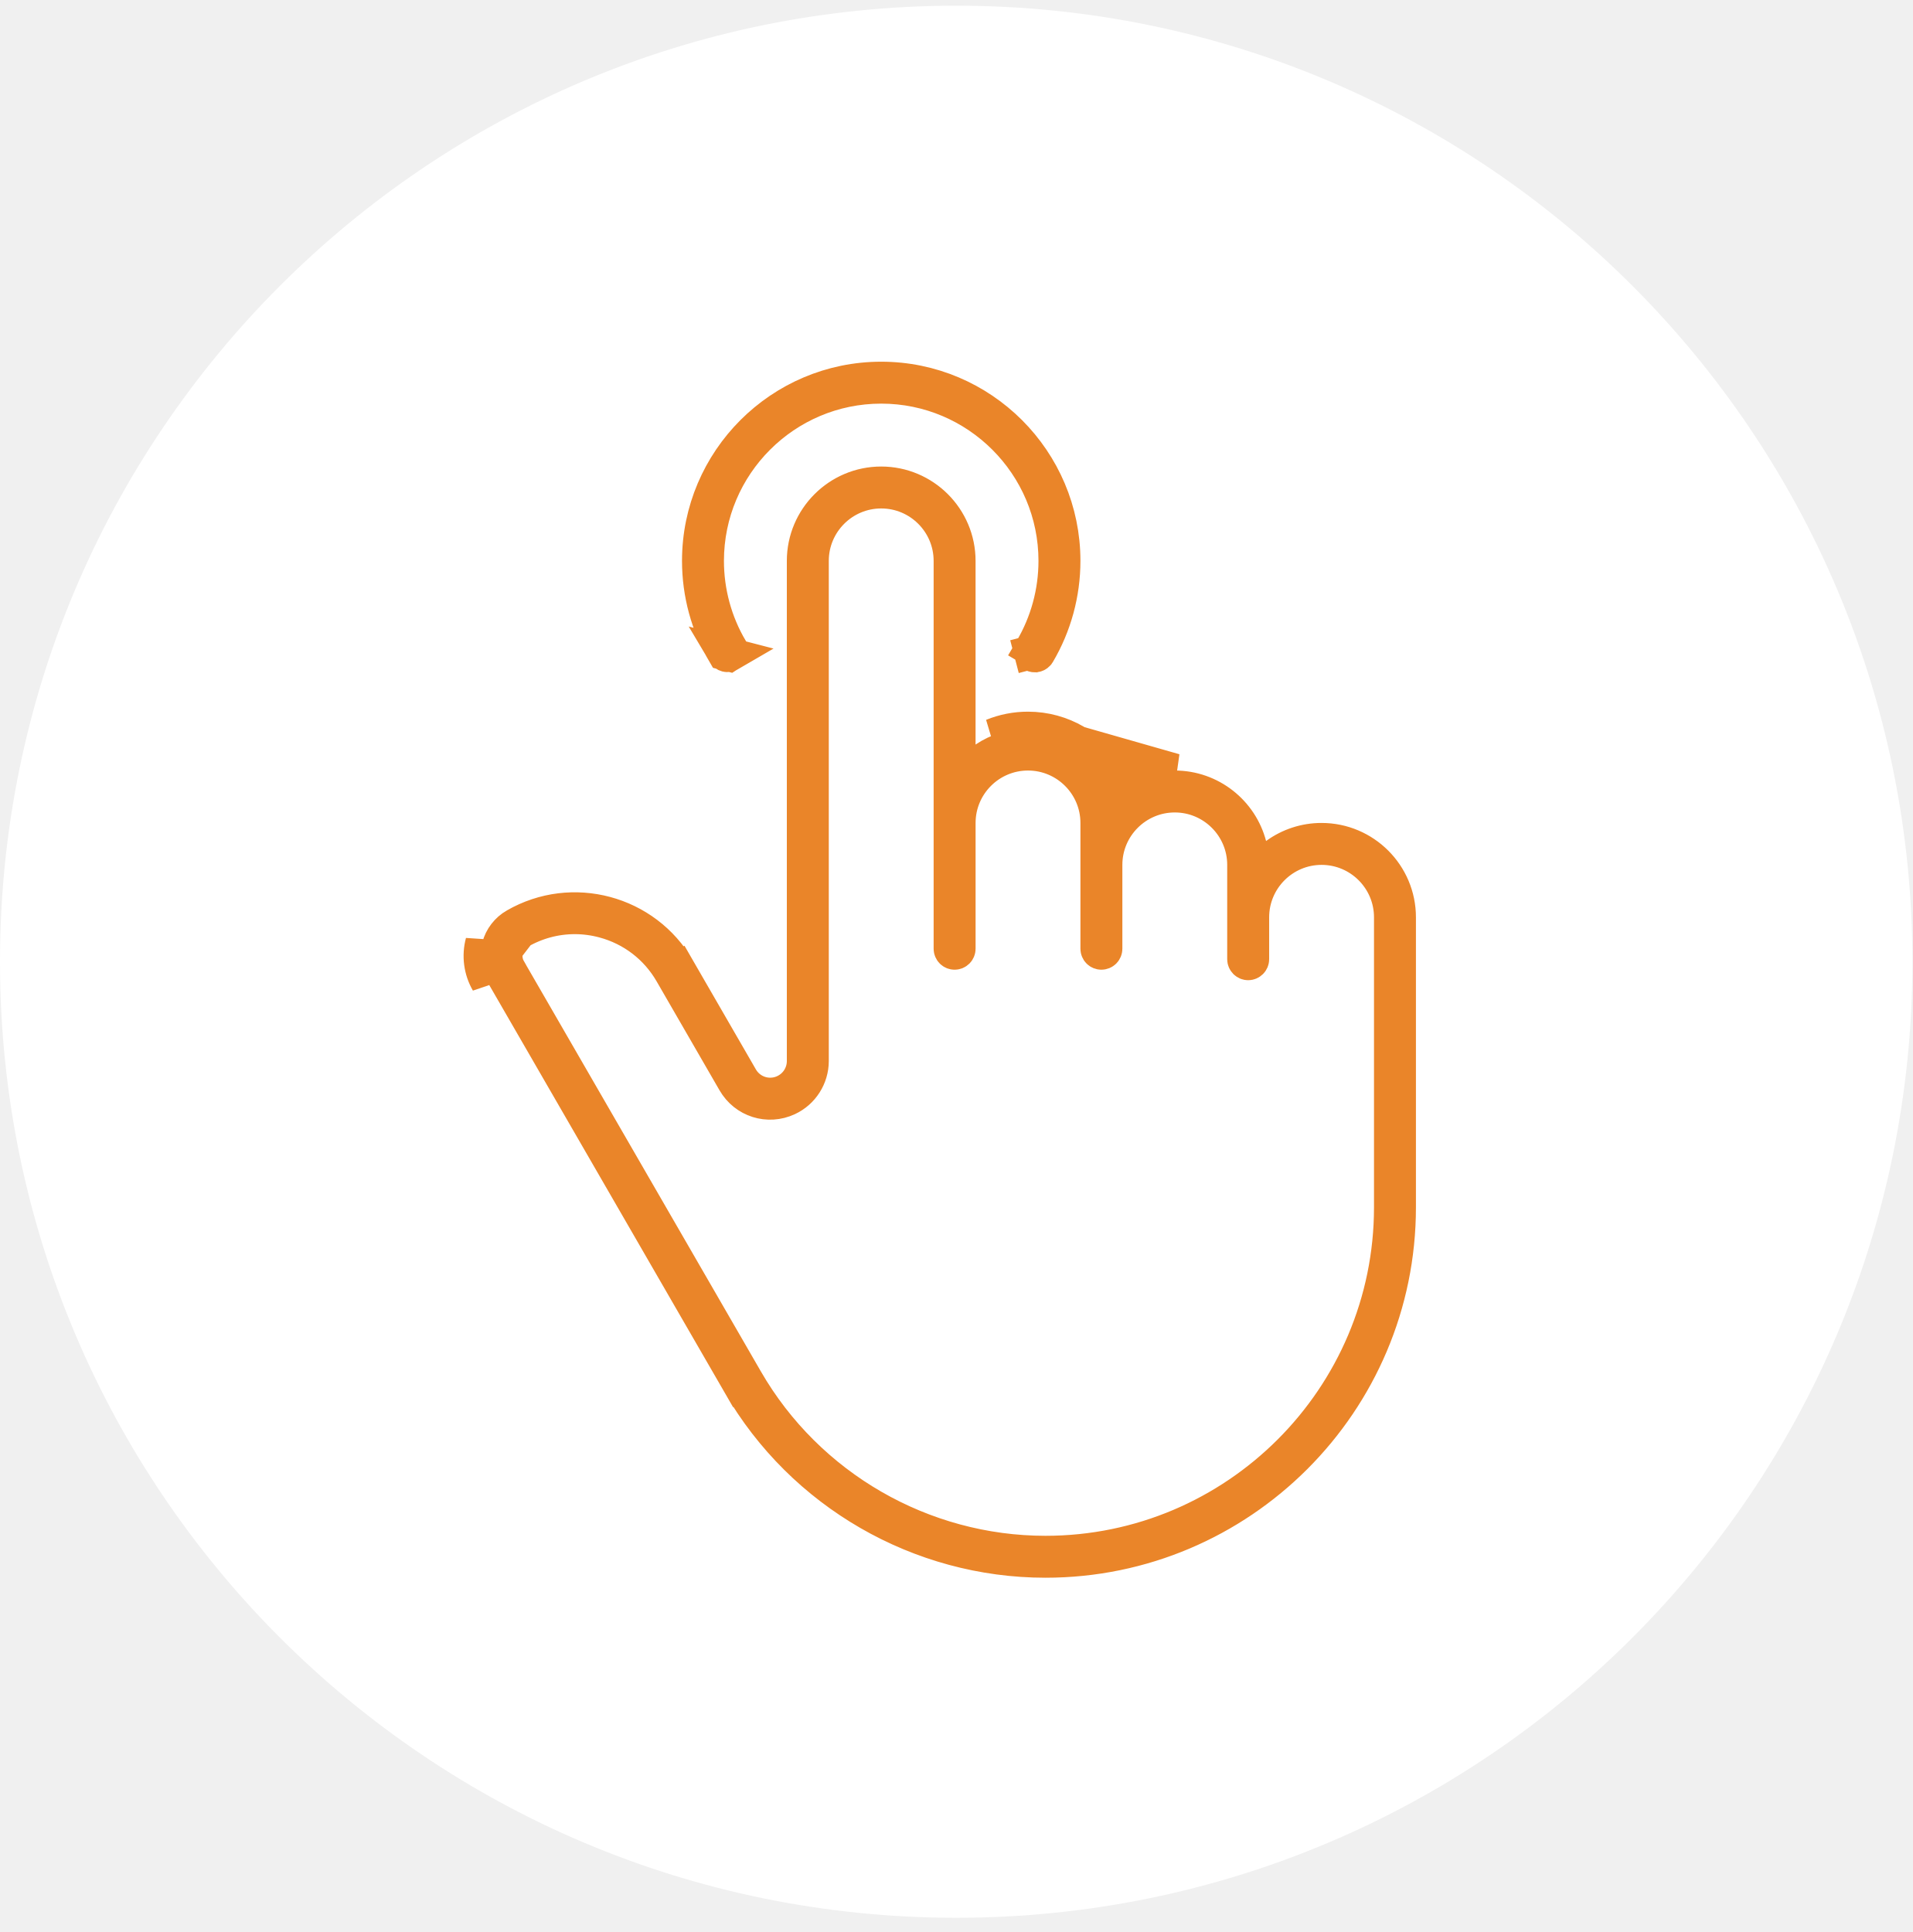
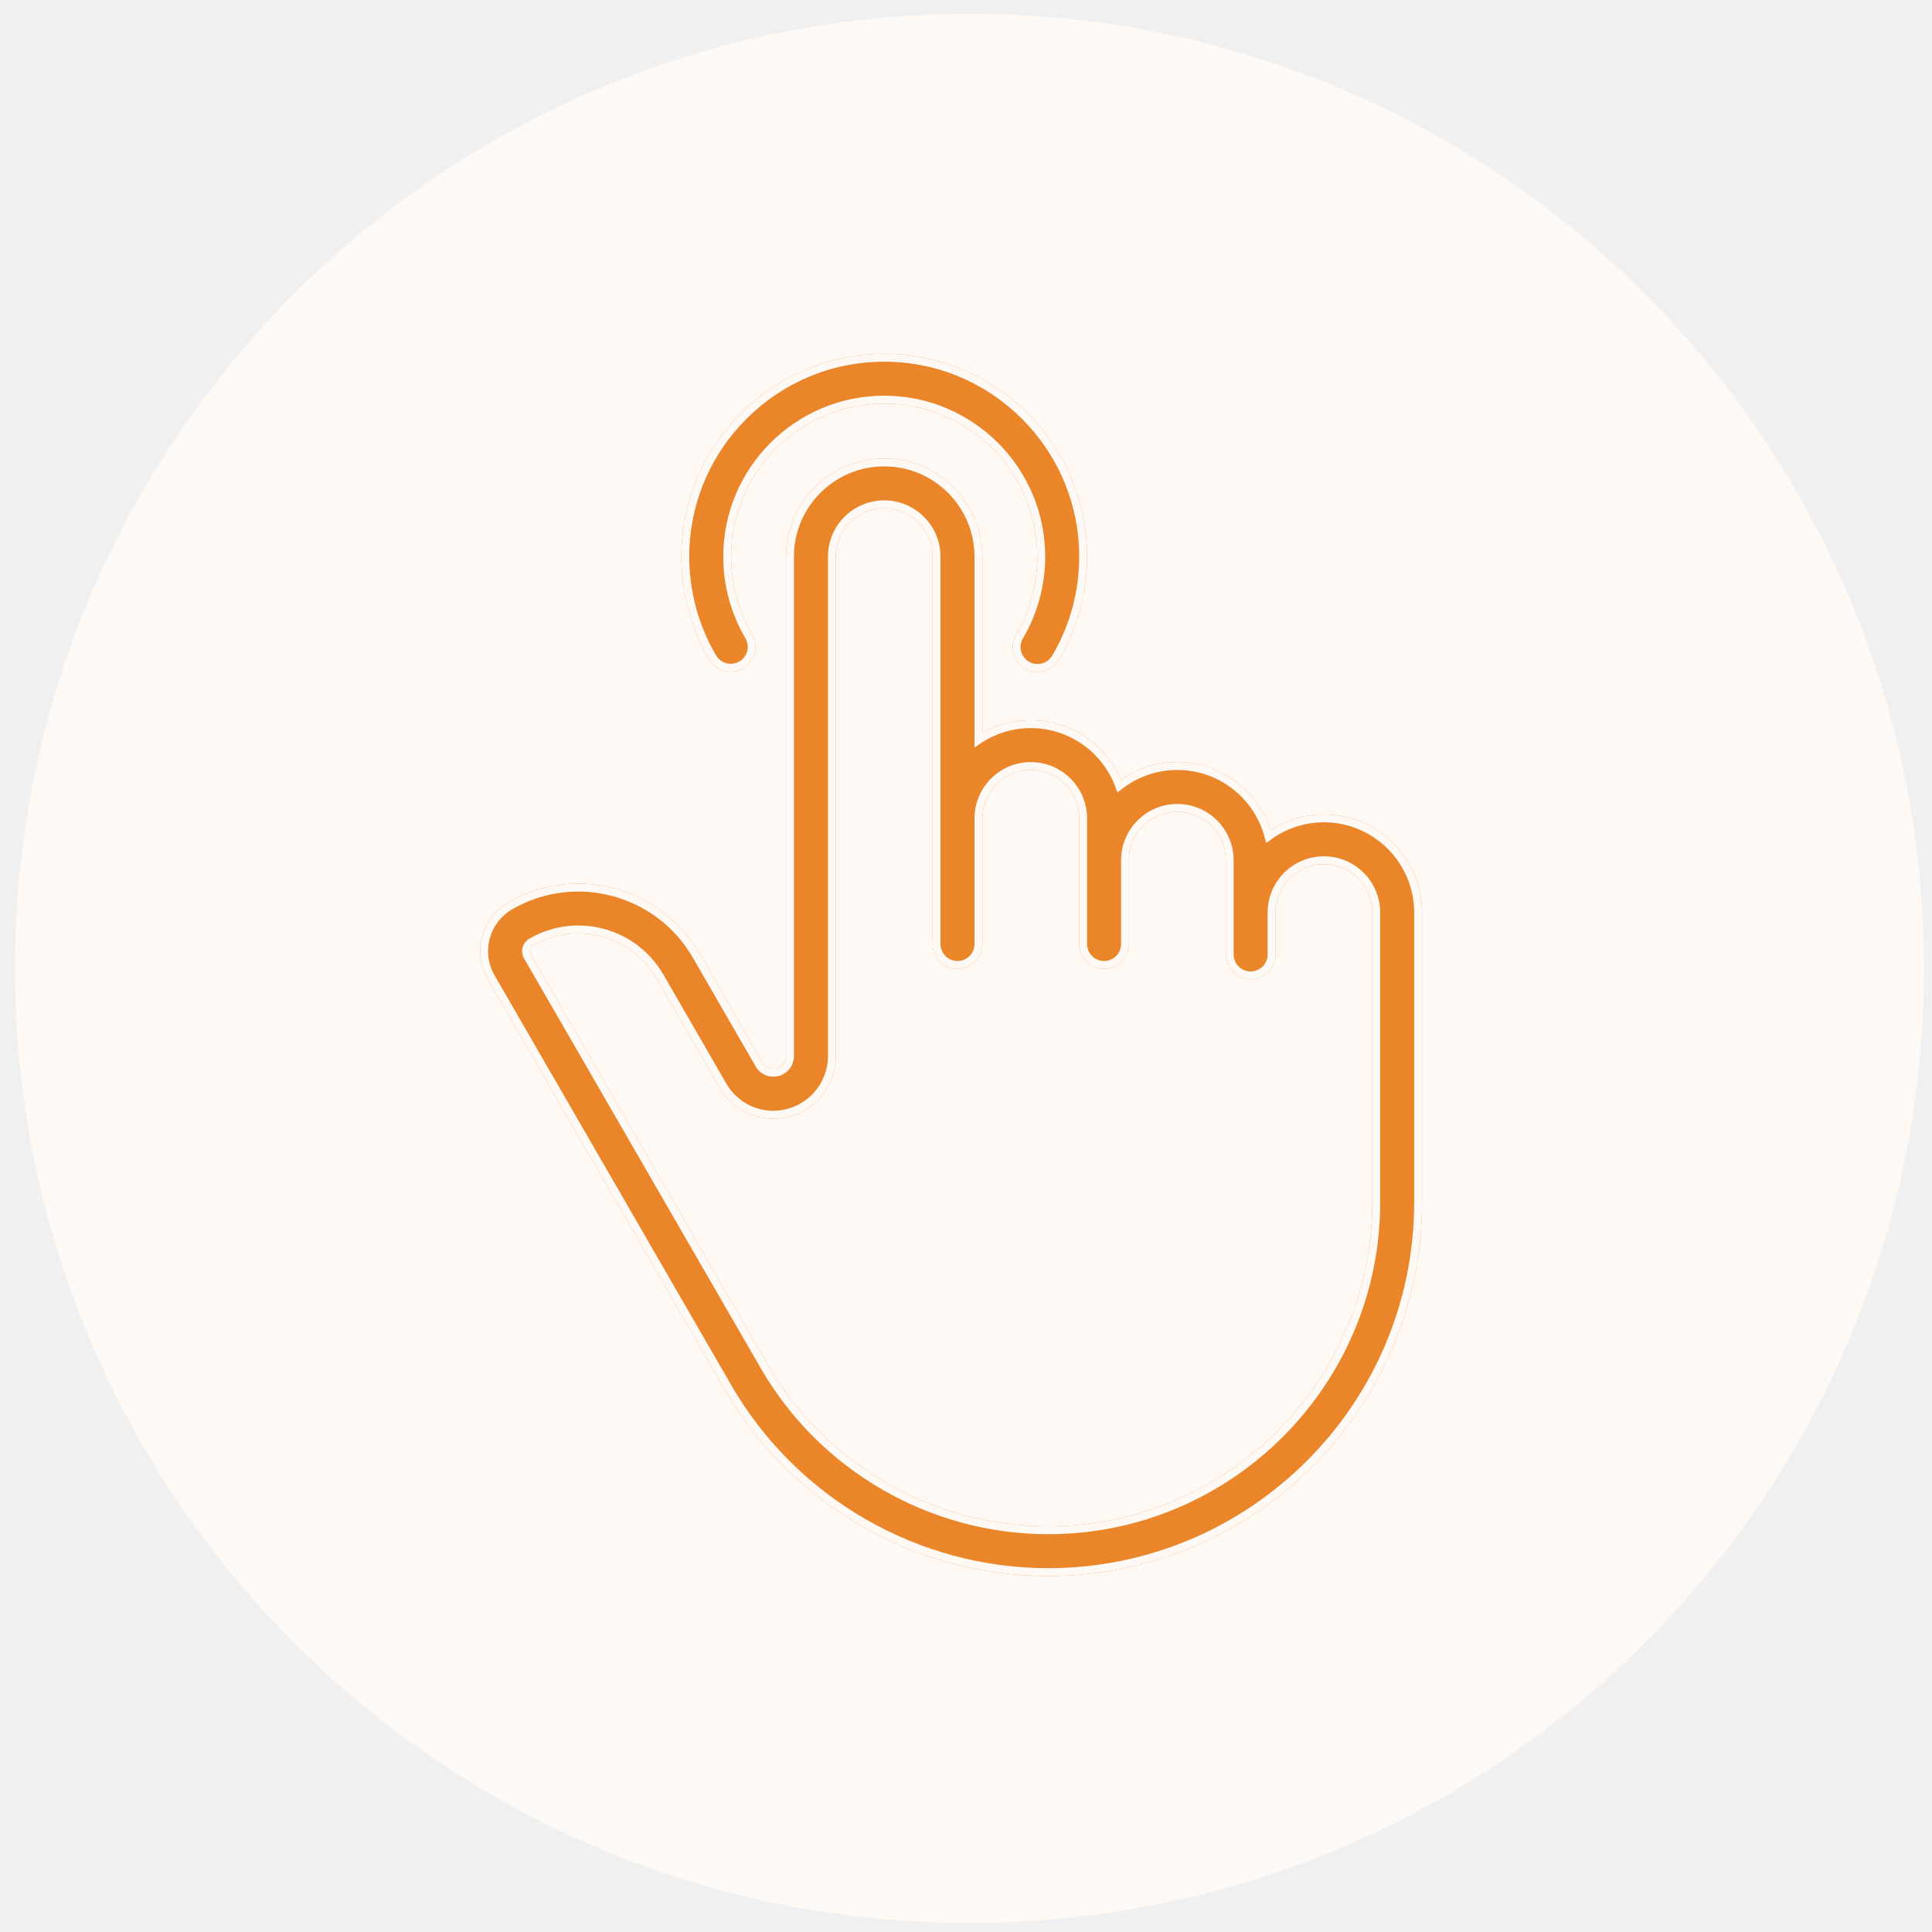
- <svg xmlns="http://www.w3.org/2000/svg" width="96" height="97" viewBox="0 0 96 97" fill="none">
-   <circle cx="48" cy="48.286" r="48" fill="white" />
-   <path d="M51.604 36.581C53.337 36.581 54.856 37.517 55.682 38.91C55.63 38.948 55.579 38.986 55.529 39.026L56.054 39.694L56.852 39.402C56.83 39.342 56.807 39.282 56.783 39.223C57.455 38.871 58.206 38.685 58.972 38.686L51.604 36.581ZM51.604 36.581C50.99 36.58 50.385 36.699 49.822 36.929L51.604 36.581ZM25.425 47.638C25.472 47.463 25.552 47.299 25.662 47.156L25.425 47.638ZM25.425 47.638C25.378 47.812 25.366 47.994 25.39 48.173C25.413 48.353 25.472 48.526 25.563 48.682C25.563 48.683 25.563 48.683 25.563 48.684L37.463 69.288C40.552 74.637 46.305 77.958 52.481 77.958C62.044 77.958 69.823 70.179 69.823 60.616V46.055C69.823 44.134 68.262 42.573 66.341 42.573C64.421 42.573 62.86 44.134 62.86 46.055V48.16C62.86 48.214 62.838 48.265 62.8 48.303C62.762 48.341 62.711 48.363 62.657 48.363C62.603 48.363 62.552 48.341 62.514 48.303C62.476 48.265 62.454 48.214 62.454 48.16V43.423C62.454 41.502 60.893 39.941 58.973 39.941C57.052 39.941 55.491 41.502 55.491 43.423V47.634C55.491 47.687 55.47 47.739 55.432 47.777C55.394 47.815 55.342 47.836 55.288 47.836C55.235 47.836 55.183 47.815 55.145 47.777C55.107 47.739 55.086 47.687 55.086 47.634V41.318C55.086 39.397 53.525 37.836 51.604 37.836C49.684 37.836 48.123 39.397 48.123 41.318V47.634C48.123 47.687 48.101 47.739 48.063 47.777C48.025 47.815 47.974 47.836 47.92 47.836C47.866 47.836 47.815 47.815 47.777 47.777C47.739 47.739 47.717 47.687 47.717 47.634V28.16C47.717 26.239 46.156 24.678 44.236 24.678C42.315 24.678 40.754 26.239 40.754 28.16V53.273C40.754 54.081 40.279 54.826 39.546 55.167C38.555 55.628 37.403 55.264 36.856 54.317L33.698 48.847C32.953 47.556 31.745 46.63 30.305 46.244C29.826 46.115 29.338 46.051 28.852 46.051C27.881 46.051 26.925 46.306 26.066 46.802M25.425 47.638L26.068 46.801C26.067 46.801 26.067 46.801 26.066 46.802M26.066 46.802C25.91 46.892 25.773 47.012 25.663 47.156L26.066 46.802ZM66.34 42.168H66.341C68.483 42.168 70.228 43.912 70.228 46.055V60.616C70.228 70.401 62.266 78.363 52.48 78.363C46.162 78.363 40.272 74.963 37.112 69.491L36.376 69.916L37.112 69.491L25.211 48.885L25.21 48.883C25.093 48.681 25.017 48.458 24.986 48.227C24.956 47.995 24.972 47.76 25.032 47.535L25.034 47.53C25.093 47.305 25.197 47.093 25.34 46.908C25.482 46.723 25.659 46.568 25.861 46.452L25.863 46.451C28.724 44.799 32.397 45.783 34.048 48.644L34.785 48.219L34.048 48.644L37.205 54.111C37.205 54.112 37.206 54.112 37.206 54.113C37.416 54.479 37.755 54.753 38.157 54.88C38.56 55.007 38.996 54.978 39.379 54.798L39.016 54.029L39.377 54.798C39.666 54.663 39.912 54.448 40.084 54.178L39.367 53.721L40.084 54.178C40.256 53.908 40.348 53.595 40.348 53.275V53.273V28.16C40.348 26.017 42.093 24.273 44.235 24.273C46.378 24.273 48.122 26.017 48.122 28.16V37.381V38.976L49.446 38.087C50.084 37.658 50.835 37.43 51.603 37.431H51.604C53.277 37.431 54.71 38.495 55.256 39.986L55.659 41.087L56.58 40.362C57.261 39.826 58.104 39.535 58.971 39.536H58.972C60.774 39.536 62.297 40.77 62.733 42.44L63.049 43.648L64.057 42.911C64.72 42.427 65.519 42.167 66.34 42.168ZM24.144 48.338C24.189 48.68 24.302 49.011 24.475 49.31L24.212 47.313C24.122 47.646 24.099 47.995 24.144 48.338Z" fill="#EA8529" stroke="#EA8529" stroke-width="1.7" />
-   <path d="M36.622 32.867L36.622 32.867C36.645 32.853 36.665 32.836 36.681 32.814C36.697 32.793 36.709 32.769 36.716 32.743C36.722 32.717 36.724 32.691 36.72 32.664C36.716 32.638 36.708 32.612 36.694 32.59L36.694 32.589C35.906 31.251 35.491 29.72 35.491 28.16C35.491 23.337 39.413 19.415 44.236 19.415C49.058 19.415 52.98 23.337 52.98 28.16C52.98 29.725 52.562 31.262 51.769 32.604L51.037 32.172L51.77 32.601C51.743 32.647 51.736 32.702 51.749 32.754L50.926 32.968L51.749 32.754C51.763 32.806 51.796 32.85 51.842 32.878C51.888 32.905 51.944 32.913 51.995 32.9C52.047 32.887 52.091 32.854 52.119 32.808C52.947 31.406 53.386 29.799 53.386 28.16C53.386 23.115 49.28 19.01 44.236 19.01C39.191 19.01 35.086 23.115 35.086 28.16C35.086 29.793 35.521 31.396 36.345 32.795L36.622 32.867ZM36.622 32.867C36.526 32.923 36.402 32.892 36.345 32.795L36.622 32.867Z" fill="#EA8529" stroke="#EA8529" stroke-width="1.7" />
+ <svg xmlns="http://www.w3.org/2000/svg" width="130" height="130" viewBox="0 0 130 130" fill="none">
+   <circle cx="65.233" cy="65.158" r="64.229" fill="#FEF9F4" />
+   <path d="M48.978 93.342C53.41 101.017 61.669 105.784 70.532 105.784C84.257 105.784 95.422 94.619 95.422 80.894V61.406C95.422 57.91 92.578 55.066 89.082 55.066C87.743 55.065 86.437 55.49 85.355 56.281C84.643 53.559 82.163 51.544 79.221 51.544C77.804 51.543 76.428 52.018 75.315 52.893C74.426 50.465 72.092 48.727 69.359 48.727C68.104 48.725 66.878 49.098 65.837 49.797V37.456C65.837 33.96 62.993 31.116 59.497 31.116C56.001 31.116 53.157 33.96 53.157 37.456V71.067C53.157 71.279 53.096 71.487 52.981 71.666C52.867 71.845 52.704 71.988 52.512 72.078C52.259 72.197 51.971 72.216 51.705 72.132C51.439 72.048 51.214 71.867 51.075 71.624L46.848 64.303C44.324 59.93 38.712 58.426 34.339 60.951C33.938 61.181 33.586 61.489 33.304 61.856C33.023 62.223 32.817 62.642 32.698 63.09C32.577 63.536 32.546 64.003 32.606 64.461C32.667 64.92 32.818 65.362 33.05 65.763L48.978 93.342ZM35.42 63.819C35.444 63.73 35.485 63.646 35.542 63.572C35.598 63.499 35.668 63.437 35.748 63.391C36.725 62.827 37.809 62.539 38.908 62.539C39.458 62.539 40.013 62.612 40.559 62.758C42.194 63.196 43.562 64.245 44.408 65.712L48.636 73.034C49.662 74.811 51.84 75.499 53.701 74.633C55.082 73.991 55.975 72.591 55.975 71.067V37.456C55.975 35.514 57.555 33.934 59.497 33.934C61.439 33.934 63.019 35.514 63.019 37.456V63.519C63.019 63.893 63.168 64.251 63.432 64.515C63.696 64.78 64.055 64.928 64.428 64.928C64.802 64.928 65.16 64.78 65.424 64.515C65.689 64.251 65.837 63.893 65.837 63.519V55.066C65.837 53.124 67.417 51.544 69.359 51.544C71.301 51.544 72.881 53.124 72.881 55.066V63.519C72.881 63.893 73.03 64.251 73.294 64.515C73.558 64.78 73.916 64.928 74.29 64.928C74.664 64.928 75.022 64.78 75.287 64.515C75.551 64.251 75.699 63.893 75.699 63.519V57.884C75.699 55.942 77.279 54.362 79.221 54.362C81.163 54.362 82.743 55.942 82.743 57.884V64.224C82.743 64.597 82.892 64.956 83.156 65.22C83.42 65.484 83.779 65.632 84.152 65.632C84.526 65.632 84.884 65.484 85.148 65.22C85.413 64.956 85.561 64.597 85.561 64.224V61.406C85.561 59.464 87.141 57.884 89.083 57.884C91.025 57.884 92.605 59.464 92.605 61.406V80.894C92.605 93.065 82.704 102.967 70.532 102.967C62.673 102.967 55.349 98.739 51.419 91.933L35.491 64.353C35.444 64.273 35.414 64.185 35.402 64.093C35.39 64.001 35.396 63.908 35.42 63.819Z" fill="#EA8529" />
+   <path d="M48.978 93.342C53.41 101.017 61.669 105.784 70.532 105.784C84.257 105.784 95.422 94.619 95.422 80.894V61.406C95.422 57.91 92.578 55.066 89.082 55.066C87.743 55.065 86.437 55.49 85.355 56.281C84.643 53.559 82.163 51.544 79.221 51.544C77.804 51.543 76.428 52.018 75.315 52.893C74.426 50.465 72.092 48.727 69.359 48.727C68.104 48.725 66.878 49.098 65.837 49.797V37.456C65.837 33.96 62.993 31.116 59.497 31.116C56.001 31.116 53.157 33.96 53.157 37.456V71.067C53.157 71.279 53.096 71.487 52.981 71.666C52.867 71.845 52.704 71.988 52.512 72.078C52.259 72.197 51.971 72.216 51.705 72.132C51.439 72.048 51.214 71.867 51.075 71.624L46.848 64.303C44.324 59.93 38.712 58.426 34.339 60.951C33.938 61.181 33.586 61.489 33.304 61.856C33.023 62.223 32.817 62.642 32.698 63.09C32.577 63.536 32.546 64.003 32.606 64.461C32.667 64.92 32.818 65.362 33.05 65.763L48.978 93.342ZM35.42 63.819C35.444 63.73 35.485 63.646 35.542 63.572C35.598 63.499 35.668 63.437 35.748 63.391C36.725 62.827 37.809 62.539 38.908 62.539C39.458 62.539 40.013 62.612 40.559 62.758C42.194 63.196 43.562 64.245 44.408 65.712L48.636 73.034C49.662 74.811 51.84 75.499 53.701 74.633C55.082 73.991 55.975 72.591 55.975 71.067V37.456C55.975 35.514 57.555 33.934 59.497 33.934C61.439 33.934 63.019 35.514 63.019 37.456V63.519C63.019 63.893 63.168 64.251 63.432 64.515C63.696 64.78 64.055 64.928 64.428 64.928C64.802 64.928 65.16 64.78 65.424 64.515C65.689 64.251 65.837 63.893 65.837 63.519V55.066C65.837 53.124 67.417 51.544 69.359 51.544C71.301 51.544 72.881 53.124 72.881 55.066V63.519C72.881 63.893 73.03 64.251 73.294 64.515C73.558 64.78 73.916 64.928 74.29 64.928C74.664 64.928 75.022 64.78 75.287 64.515C75.551 64.251 75.699 63.893 75.699 63.519V57.884C75.699 55.942 77.279 54.362 79.221 54.362C81.163 54.362 82.743 55.942 82.743 57.884V64.224C82.743 64.597 82.892 64.956 83.156 65.22C83.42 65.484 83.779 65.632 84.152 65.632C84.526 65.632 84.884 65.484 85.148 65.22C85.413 64.956 85.561 64.597 85.561 64.224V61.406C85.561 59.464 87.141 57.884 89.083 57.884C91.025 57.884 92.605 59.464 92.605 61.406V80.894C92.605 93.065 82.704 102.967 70.532 102.967C62.673 102.967 55.349 98.739 51.419 91.933L35.491 64.353C35.444 64.273 35.414 64.185 35.402 64.093C35.39 64.001 35.396 63.908 35.42 63.819Z" stroke="#EA8529" stroke-width="0.531" />
+   <path d="M48.978 93.342C53.41 101.017 61.669 105.784 70.532 105.784C84.257 105.784 95.422 94.619 95.422 80.894V61.406C95.422 57.91 92.578 55.066 89.082 55.066C87.743 55.065 86.437 55.49 85.355 56.281C84.643 53.559 82.163 51.544 79.221 51.544C77.804 51.543 76.428 52.018 75.315 52.893C74.426 50.465 72.092 48.727 69.359 48.727C68.104 48.725 66.878 49.098 65.837 49.797V37.456C65.837 33.96 62.993 31.116 59.497 31.116C56.001 31.116 53.157 33.96 53.157 37.456V71.067C53.157 71.279 53.096 71.487 52.981 71.666C52.867 71.845 52.704 71.988 52.512 72.078C52.259 72.197 51.971 72.216 51.705 72.132C51.439 72.048 51.214 71.867 51.075 71.624L46.848 64.303C44.324 59.93 38.712 58.426 34.339 60.951C33.938 61.181 33.586 61.489 33.304 61.856C33.023 62.223 32.817 62.642 32.698 63.09C32.577 63.536 32.546 64.003 32.606 64.461C32.667 64.92 32.818 65.362 33.05 65.763L48.978 93.342ZM35.42 63.819C35.444 63.73 35.485 63.646 35.542 63.572C35.598 63.499 35.668 63.437 35.748 63.391C36.725 62.827 37.809 62.539 38.908 62.539C39.458 62.539 40.013 62.612 40.559 62.758C42.194 63.196 43.562 64.245 44.408 65.712L48.636 73.034C49.662 74.811 51.84 75.499 53.701 74.633C55.082 73.991 55.975 72.591 55.975 71.067V37.456C55.975 35.514 57.555 33.934 59.497 33.934C61.439 33.934 63.019 35.514 63.019 37.456V63.519C63.019 63.893 63.168 64.251 63.432 64.515C63.696 64.78 64.055 64.928 64.428 64.928C64.802 64.928 65.16 64.78 65.424 64.515C65.689 64.251 65.837 63.893 65.837 63.519V55.066C65.837 53.124 67.417 51.544 69.359 51.544C71.301 51.544 72.881 53.124 72.881 55.066V63.519C72.881 63.893 73.03 64.251 73.294 64.515C73.558 64.78 73.916 64.928 74.29 64.928C74.664 64.928 75.022 64.78 75.287 64.515C75.551 64.251 75.699 63.893 75.699 63.519V57.884C75.699 55.942 77.279 54.362 79.221 54.362C81.163 54.362 82.743 55.942 82.743 57.884V64.224C82.743 64.597 82.892 64.956 83.156 65.22C83.42 65.484 83.779 65.632 84.152 65.632C84.526 65.632 84.884 65.484 85.148 65.22C85.413 64.956 85.561 64.597 85.561 64.224V61.406C85.561 59.464 87.141 57.884 89.083 57.884C91.025 57.884 92.605 59.464 92.605 61.406V80.894C92.605 93.065 82.704 102.967 70.532 102.967C62.673 102.967 55.349 98.739 51.419 91.933L35.491 64.353C35.444 64.273 35.414 64.185 35.402 64.093C35.39 64.001 35.396 63.908 35.42 63.819Z" stroke="#FEF9F4" stroke-width="0.531" />
+   <path d="M49.885 44.736C50.044 44.642 50.184 44.518 50.295 44.37C50.406 44.223 50.488 44.054 50.534 43.875C50.58 43.696 50.591 43.51 50.565 43.327C50.54 43.143 50.478 42.967 50.384 42.807C49.434 41.193 48.931 39.342 48.931 37.456C48.931 31.63 53.671 26.89 59.497 26.89C65.324 26.89 70.064 31.63 70.064 37.456C70.064 39.349 69.557 41.206 68.6 42.826C68.412 43.147 68.359 43.53 68.452 43.891C68.546 44.251 68.778 44.56 69.099 44.75C69.42 44.939 69.802 44.994 70.163 44.902C70.524 44.81 70.834 44.579 71.025 44.26C72.24 42.206 72.882 39.853 72.882 37.456C72.881 30.076 66.877 24.072 59.497 24.072C52.117 24.072 46.113 30.076 46.113 37.456C46.113 39.844 46.751 42.189 47.956 44.237C48.351 44.907 49.215 45.131 49.885 44.736Z" fill="#EA8529" />
+   <path d="M49.885 44.736C50.044 44.642 50.184 44.518 50.295 44.37C50.406 44.223 50.488 44.054 50.534 43.875C50.58 43.696 50.591 43.51 50.565 43.327C50.54 43.143 50.478 42.967 50.384 42.807C49.434 41.193 48.931 39.342 48.931 37.456C48.931 31.63 53.671 26.89 59.497 26.89C65.324 26.89 70.064 31.63 70.064 37.456C70.064 39.349 69.557 41.206 68.6 42.826C68.412 43.147 68.359 43.53 68.452 43.891C68.546 44.251 68.778 44.56 69.099 44.75C69.42 44.939 69.802 44.994 70.163 44.902C70.524 44.81 70.834 44.579 71.025 44.26C72.24 42.206 72.882 39.853 72.882 37.456C72.881 30.076 66.877 24.072 59.497 24.072C52.117 24.072 46.113 30.076 46.113 37.456C46.113 39.844 46.751 42.189 47.956 44.237C48.351 44.907 49.215 45.131 49.885 44.736Z" stroke="#EA8529" stroke-width="0.531" />
+   <path d="M49.885 44.736C50.044 44.642 50.184 44.518 50.295 44.37C50.406 44.223 50.488 44.054 50.534 43.875C50.58 43.696 50.591 43.51 50.565 43.327C50.54 43.143 50.478 42.967 50.384 42.807C49.434 41.193 48.931 39.342 48.931 37.456C48.931 31.63 53.671 26.89 59.497 26.89C65.324 26.89 70.064 31.63 70.064 37.456C70.064 39.349 69.557 41.206 68.6 42.826C68.412 43.147 68.359 43.53 68.452 43.891C68.546 44.251 68.778 44.56 69.099 44.75C69.42 44.939 69.802 44.994 70.163 44.902C70.524 44.81 70.834 44.579 71.025 44.26C72.24 42.206 72.882 39.853 72.882 37.456C72.881 30.076 66.877 24.072 59.497 24.072C52.117 24.072 46.113 30.076 46.113 37.456C46.113 39.844 46.751 42.189 47.956 44.237C48.351 44.907 49.215 45.131 49.885 44.736Z" stroke="#FEF9F4" stroke-width="0.531" />
</svg>
